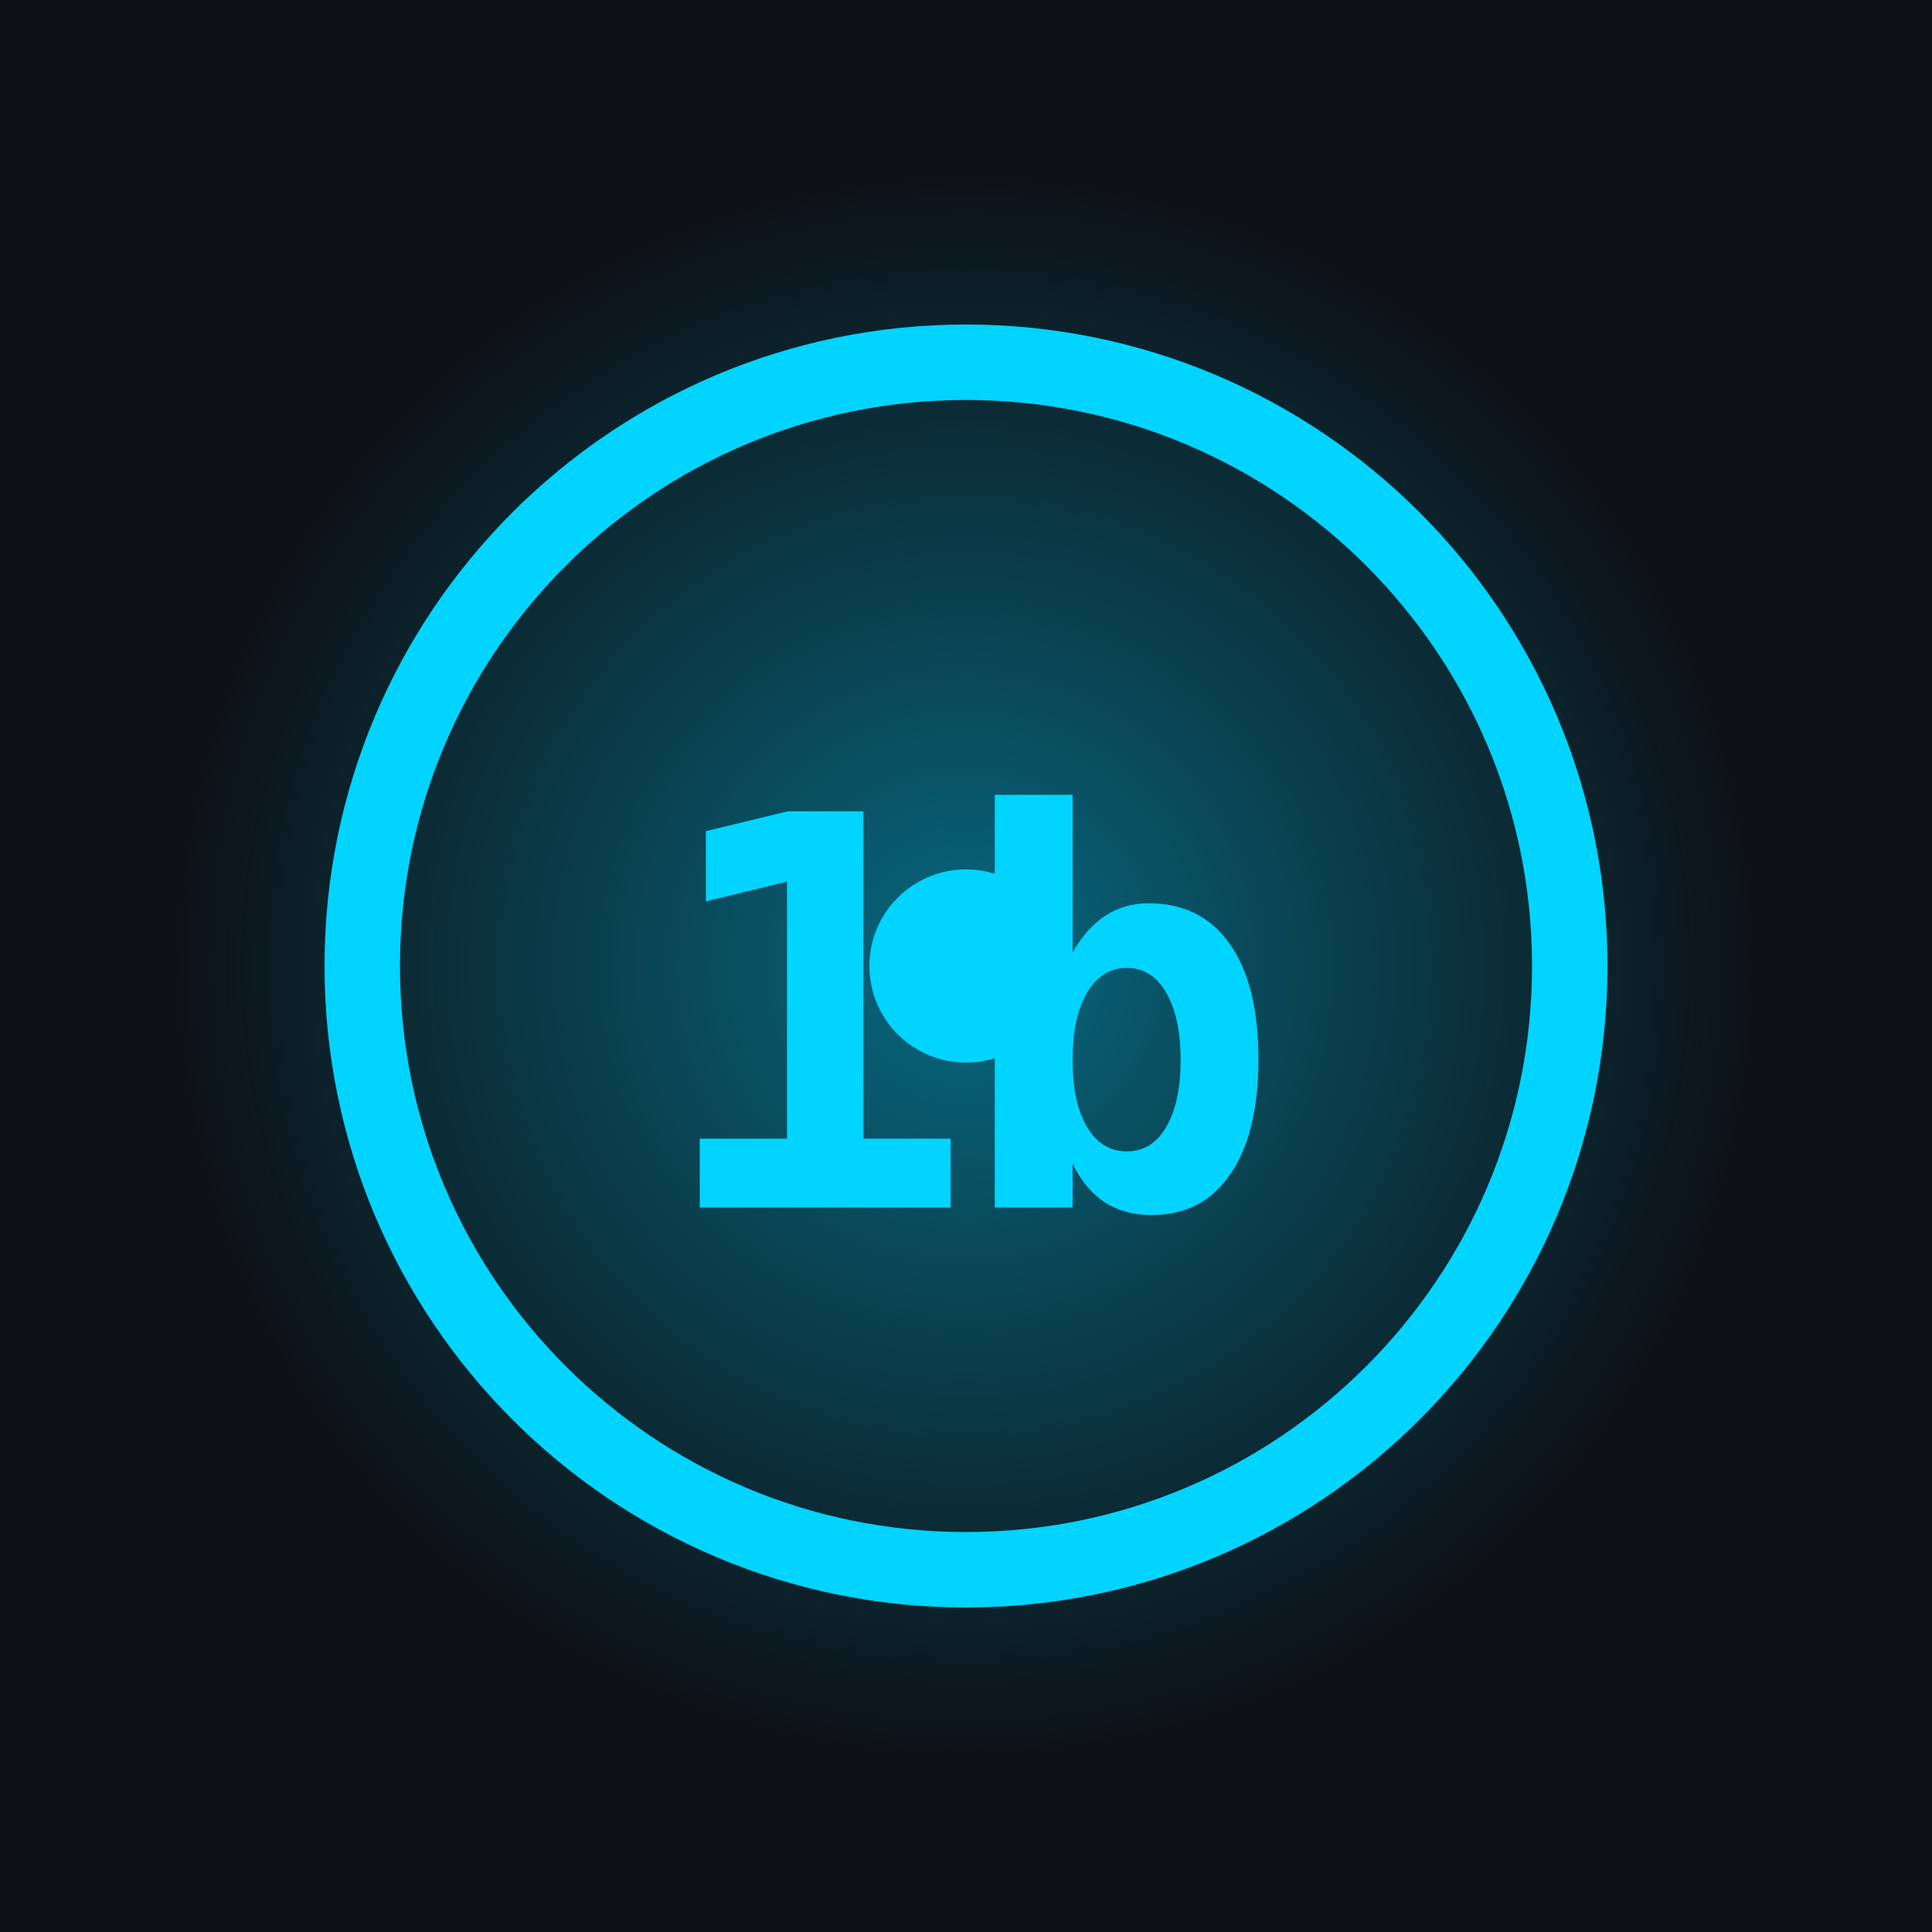
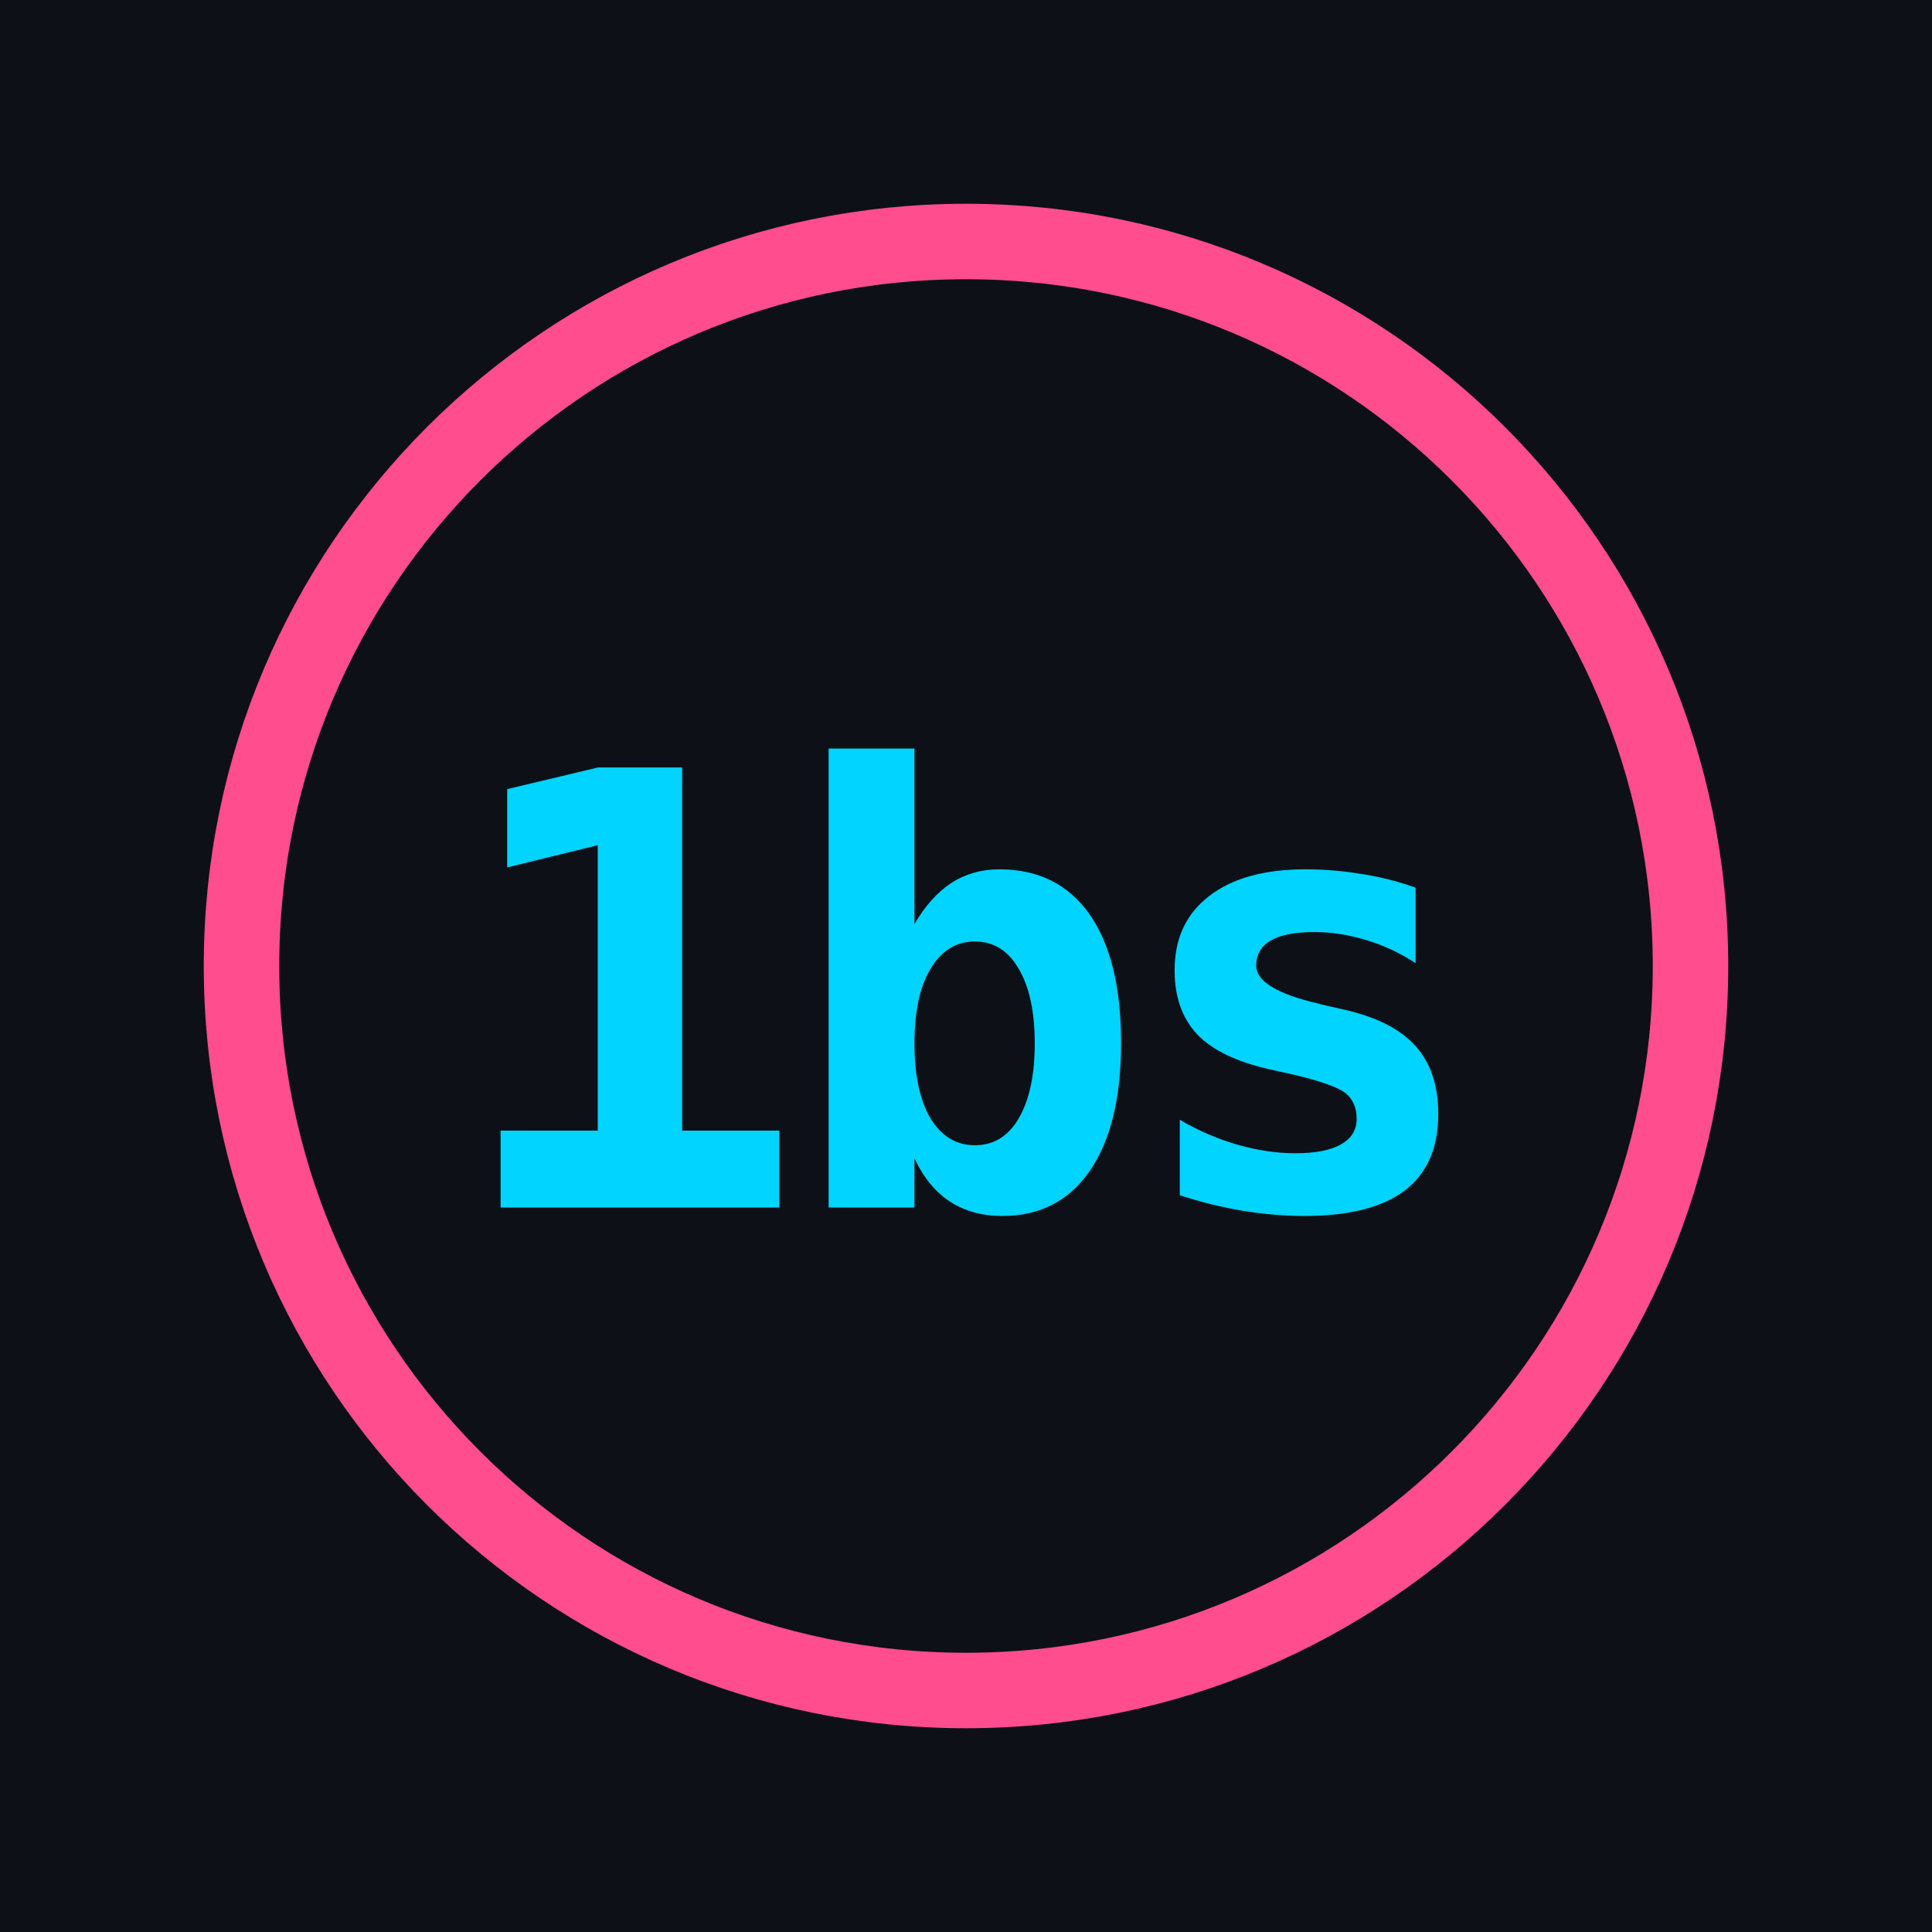
<svg xmlns="http://www.w3.org/2000/svg" viewBox="0 0 64 64" role="img" aria-label="1bit.systems">
-   <defs>
-     <radialGradient id="g" cx="50%" cy="50%" r="50%">
-       <stop offset="0%" stop-color="#00d4ff" stop-opacity="0.45" />
-       <stop offset="100%" stop-color="#00d4ff" stop-opacity="0" />
-     </radialGradient>
-   </defs>
  <rect width="64" height="64" fill="#0d1117" />
-   <circle cx="32" cy="32" r="26" fill="url(#g)" />
-   <circle cx="32" cy="32" r="20" fill="none" stroke="#00d4ff" stroke-width="2.5" />
-   <circle cx="32" cy="32" r="3.2" fill="#00d4ff" />
-   <text x="32" y="40" text-anchor="middle" font-family="'JetBrains Mono','SF Mono',monospace" font-size="18" font-weight="700" fill="#00d4ff" letter-spacing="-0.04em">1b</text>
+   <circle cx="32" cy="32" r="24" fill="none" stroke="#ff4d8d" stroke-width="2.5" />
+   <text x="32" y="40" text-anchor="middle" font-family="'JetBrains Mono','SF Mono','Fira Code',ui-monospace,monospace" font-size="20" font-weight="800" fill="#00d4ff" letter-spacing="-0.04em">1bs</text>
</svg>
